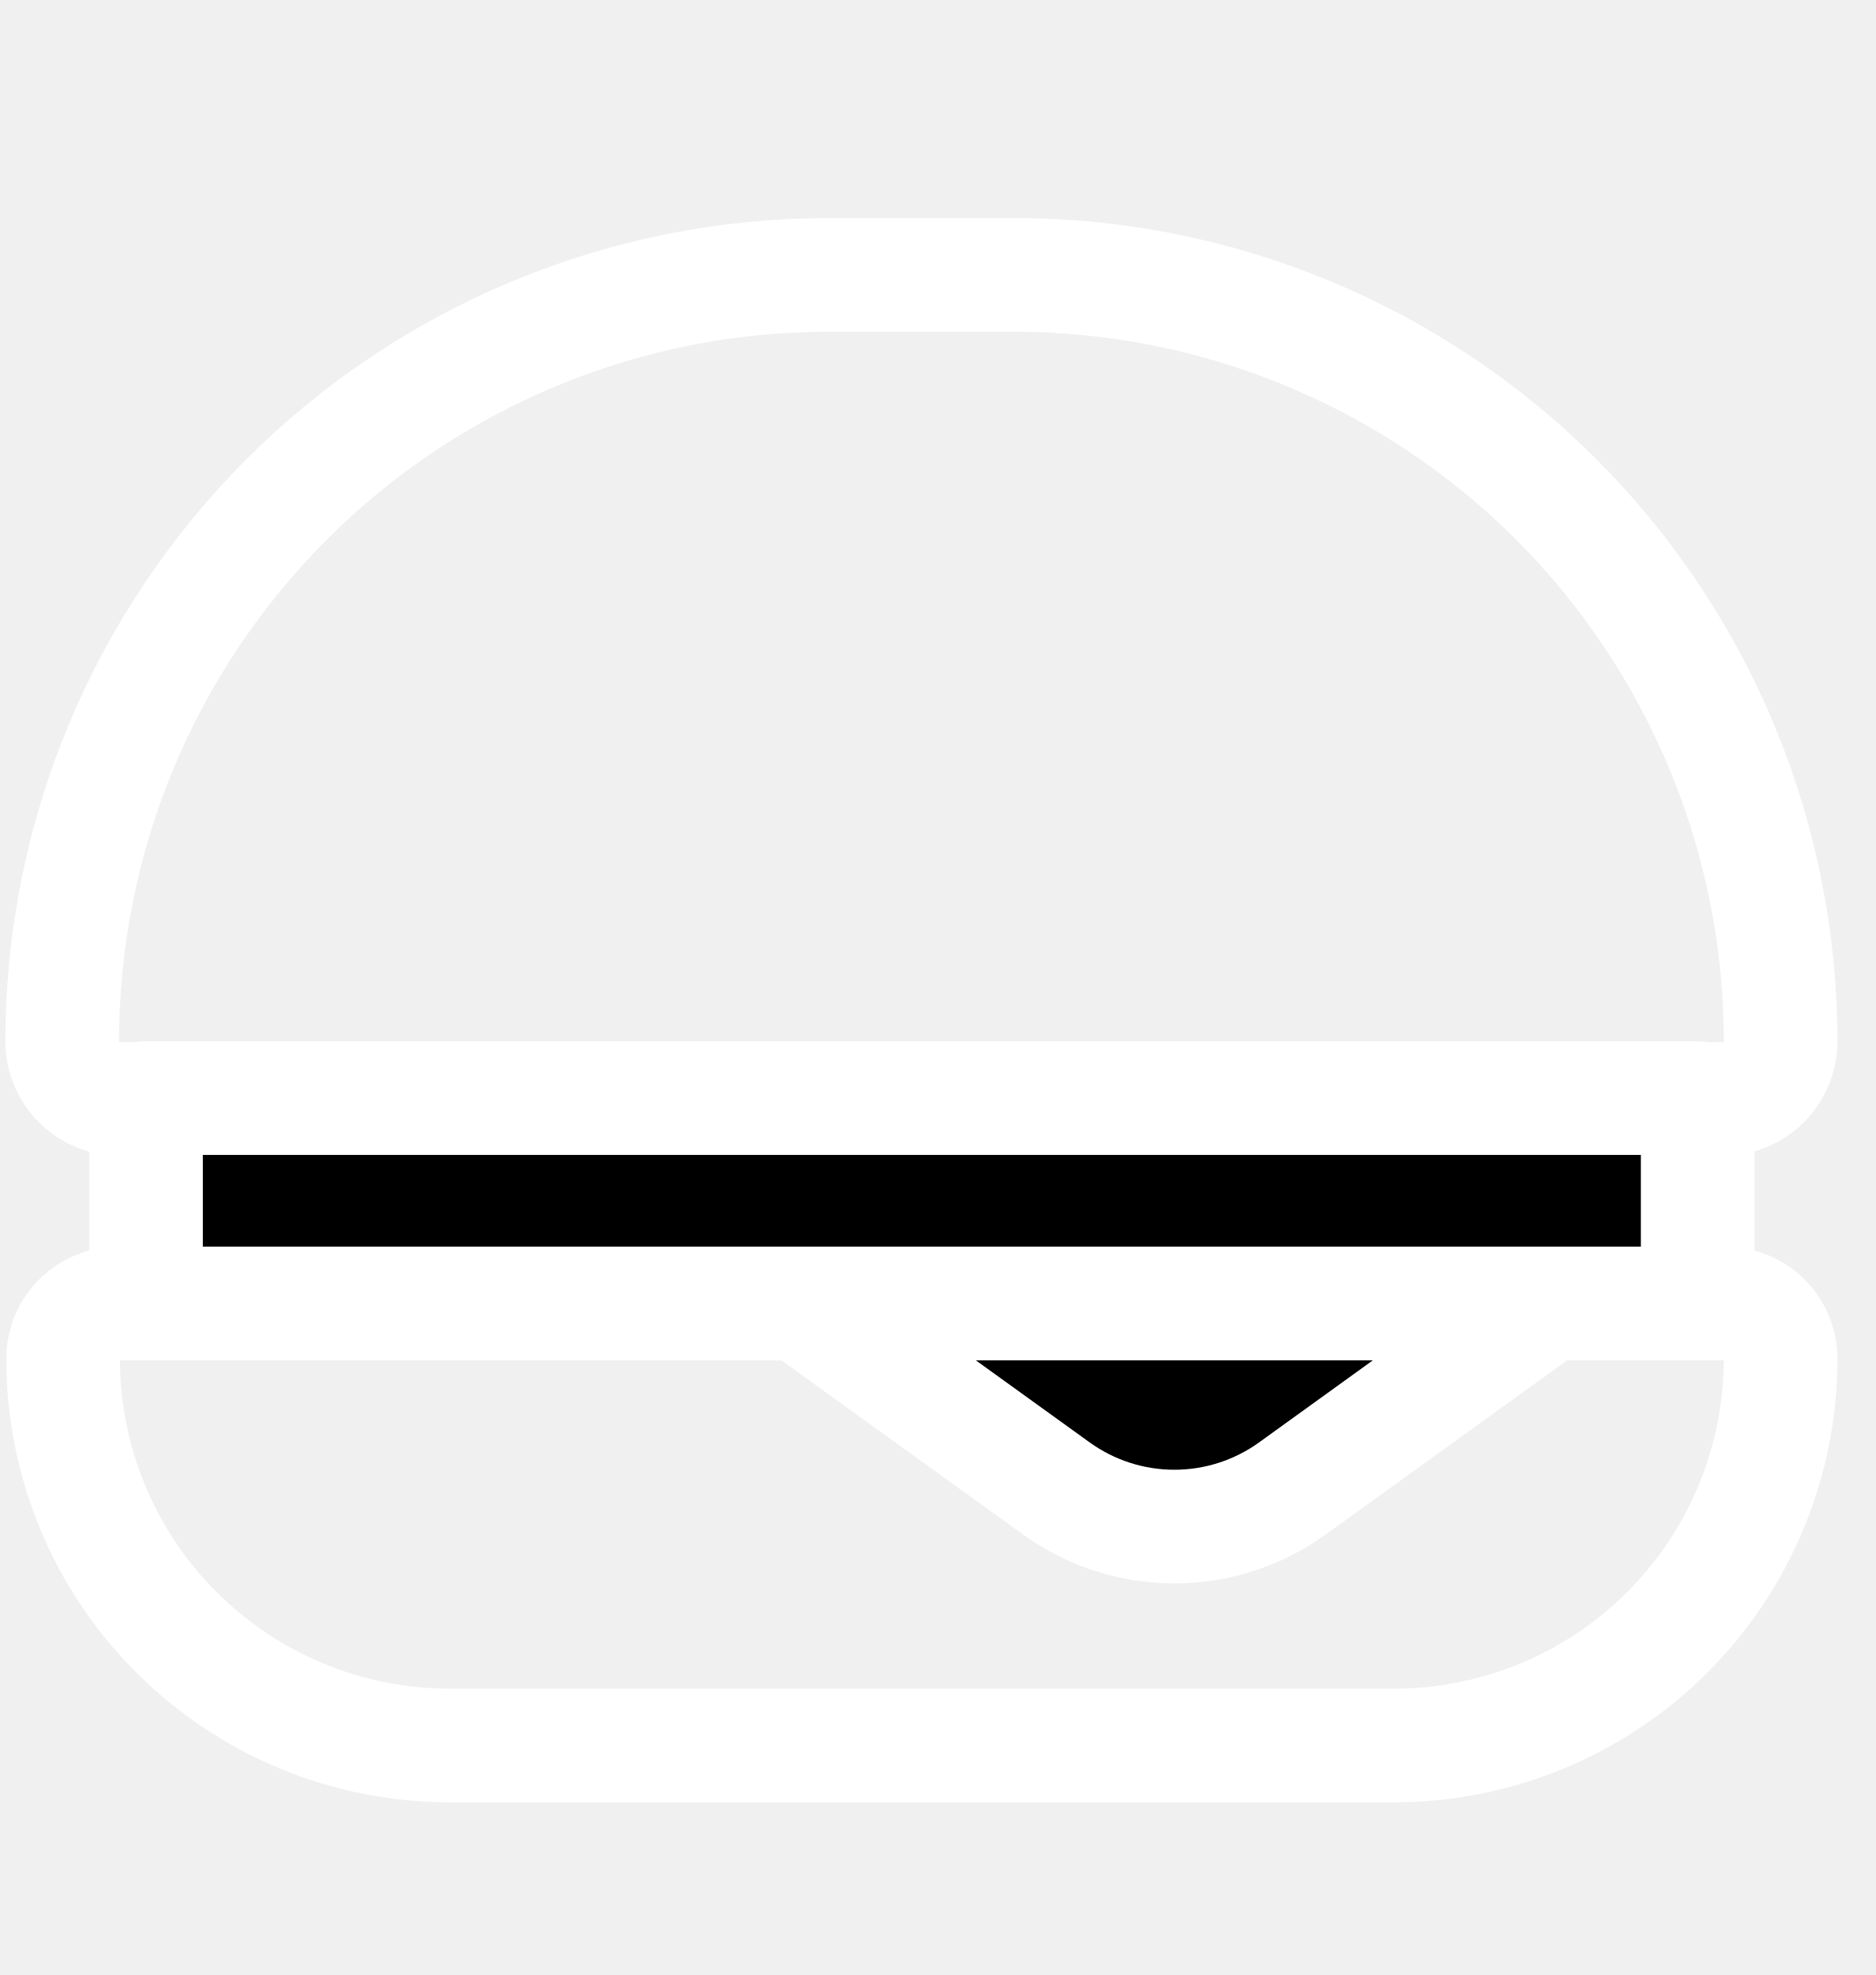
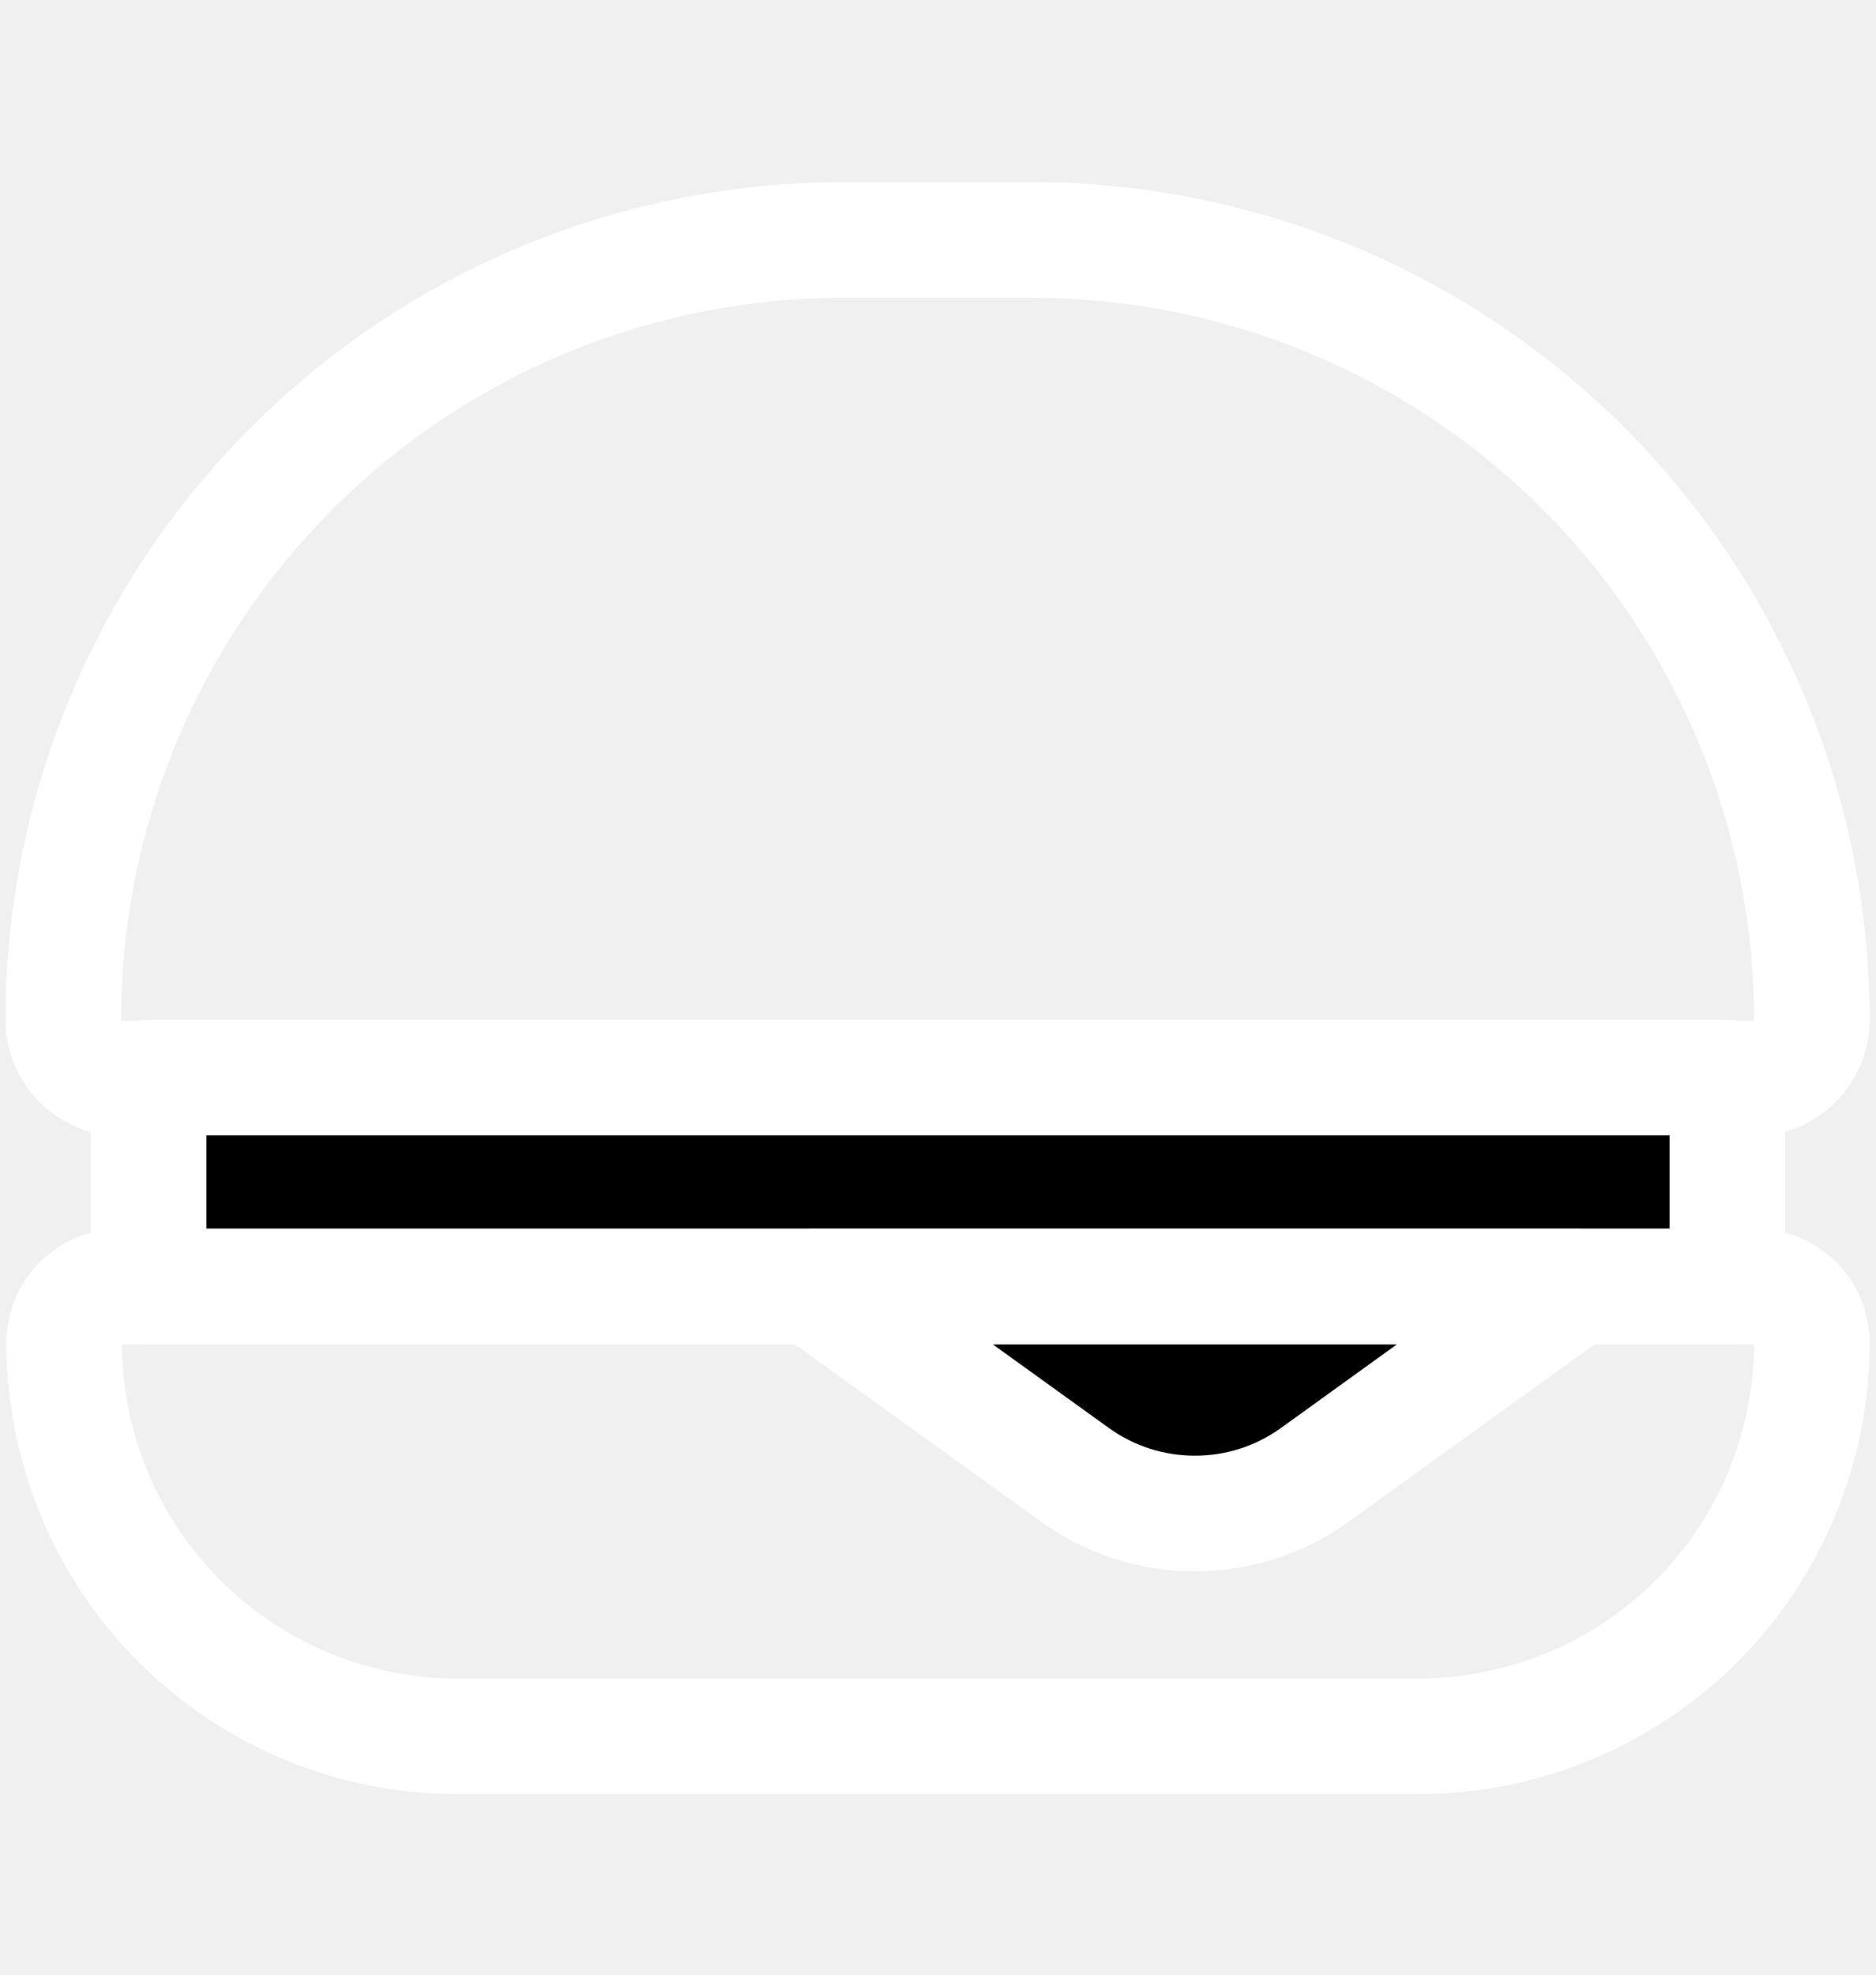
<svg xmlns="http://www.w3.org/2000/svg" width="19" height="20" viewBox="0 0 19 20" fill="none">
-   <defs>
-     <clipPath id="clip0_1919_24193">
-       <rect width="18.673" height="18.673" fill="white" transform="translate(0 0.893311)" />
-     </clipPath>
-   </defs>
-   <g clip-path="url(#clip0_1919_24193)">
-     <path d="M8.397 2.784H10.273C12.331 2.784 14.305 3.602 15.761 5.057C17.216 6.513 18.034 8.487 18.034 10.545V10.545C18.034 10.7 17.972 10.848 17.863 10.958C17.753 11.067 17.605 11.129 17.45 11.129H1.213C1.059 11.129 0.91 11.067 0.801 10.958C0.691 10.848 0.63 10.7 0.63 10.545C0.63 9.525 0.831 8.516 1.221 7.574C1.612 6.632 2.184 5.776 2.905 5.055C3.626 4.334 4.483 3.763 5.425 3.373C6.367 2.983 7.377 2.783 8.397 2.784V2.784Z" stroke="white" stroke-width="1.151" stroke-linecap="round" stroke-linejoin="round" />
-     <path d="M17.194 11.12H1.479V13.2H17.194V11.12Z" fill="black" stroke="white" stroke-width="1.151" stroke-linecap="round" stroke-linejoin="round" />
-     <path d="M1.199 13.2H17.474C17.547 13.2 17.62 13.215 17.688 13.243C17.756 13.271 17.818 13.312 17.87 13.364C17.922 13.416 17.963 13.478 17.991 13.546C18.019 13.614 18.034 13.687 18.034 13.76V13.76C18.034 14.798 17.622 15.794 16.888 16.528C16.154 17.262 15.159 17.675 14.121 17.676H4.554C3.516 17.676 2.52 17.263 1.786 16.529C1.051 15.795 0.639 14.799 0.639 13.76V13.76C0.639 13.687 0.653 13.614 0.681 13.546C0.709 13.478 0.751 13.416 0.803 13.364C0.855 13.312 0.917 13.271 0.984 13.243C1.052 13.215 1.125 13.2 1.199 13.2V13.2Z" stroke="white" stroke-width="1.151" stroke-linecap="round" stroke-linejoin="round" />
-     <path d="M10.699 15.073L8.1 13.2H15.686L13.089 15.073C12.741 15.324 12.323 15.459 11.894 15.459C11.465 15.459 11.047 15.324 10.699 15.073V15.073Z" fill="black" stroke="white" stroke-width="1.151" stroke-linecap="round" stroke-linejoin="round" />
-   </g>
+   <path d="M8.544 2.43H10.453C12.547 2.43 14.556 3.262 16.037 4.743C17.518 6.224 18.35 8.232 18.35 10.327V10.327C18.35 10.484 18.287 10.635 18.176 10.747C18.064 10.858 17.913 10.921 17.756 10.921H1.235C1.077 10.921 0.926 10.858 0.815 10.747C0.704 10.635 0.641 10.484 0.641 10.327C0.641 9.289 0.846 8.262 1.243 7.303C1.64 6.345 2.222 5.474 2.956 4.741C3.69 4.007 4.561 3.426 5.52 3.029C6.479 2.633 7.506 2.429 8.544 2.43V2.43Z" stroke="white" stroke-width="1.171" stroke-linecap="round" stroke-linejoin="round" />
+   <path d="M17.495 10.912H1.505V13.028H17.495V10.912Z" fill="black" stroke="white" stroke-width="1.171" stroke-linecap="round" stroke-linejoin="round" />
+   <path d="M1.22 13.029H17.78C17.855 13.029 17.929 13.043 17.998 13.072C18.067 13.101 18.13 13.143 18.183 13.195C18.236 13.248 18.278 13.311 18.306 13.38C18.335 13.45 18.35 13.524 18.35 13.599V13.599C18.35 14.655 17.93 15.668 17.184 16.415C16.437 17.162 15.425 17.582 14.369 17.583H4.634C3.577 17.583 2.564 17.163 1.817 16.416C1.07 15.669 0.65 14.655 0.65 13.599V13.599C0.65 13.524 0.665 13.45 0.693 13.38C0.722 13.311 0.764 13.248 0.817 13.195C0.87 13.143 0.933 13.101 1.002 13.072C1.071 13.043 1.145 13.029 1.22 13.029V13.029Z" stroke="white" stroke-width="1.171" stroke-linecap="round" stroke-linejoin="round" />
+   <path d="M10.886 14.934L8.241 13.029H15.96L13.318 14.934C12.964 15.19 12.539 15.327 12.102 15.327C11.666 15.327 11.24 15.19 10.886 14.934Z" fill="black" stroke="white" stroke-width="1.171" stroke-linecap="round" stroke-linejoin="round" />
</svg>
